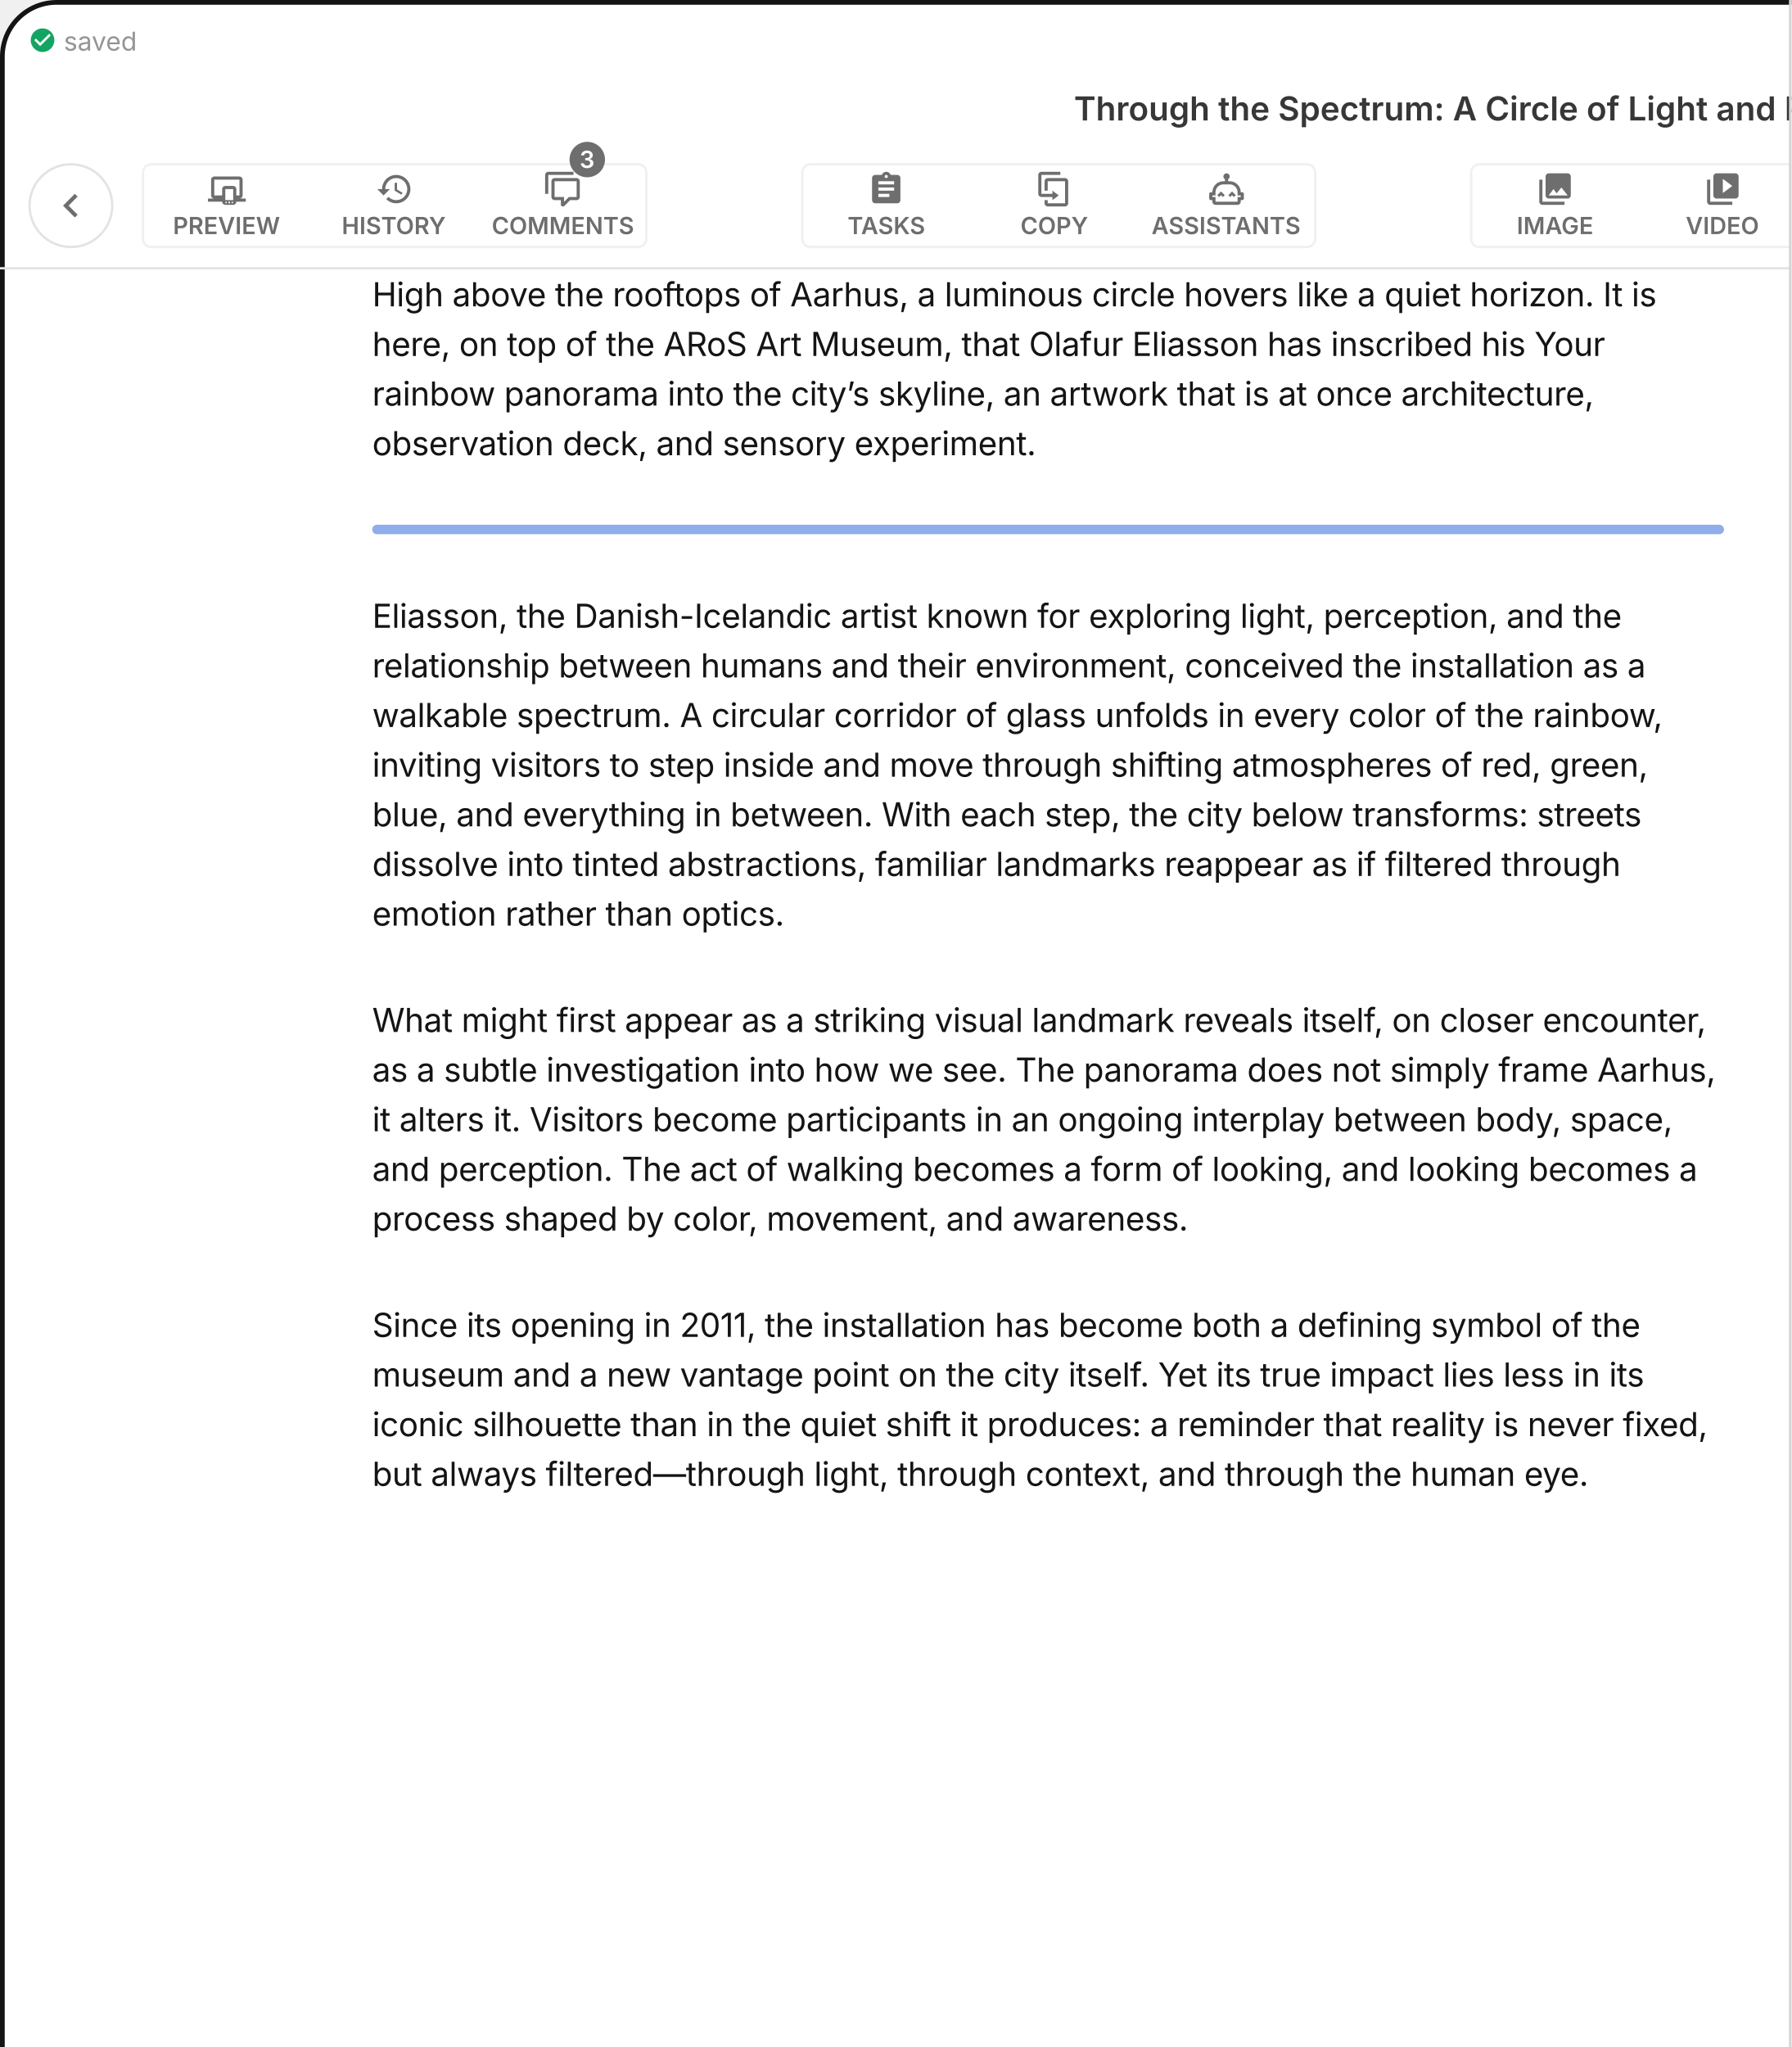
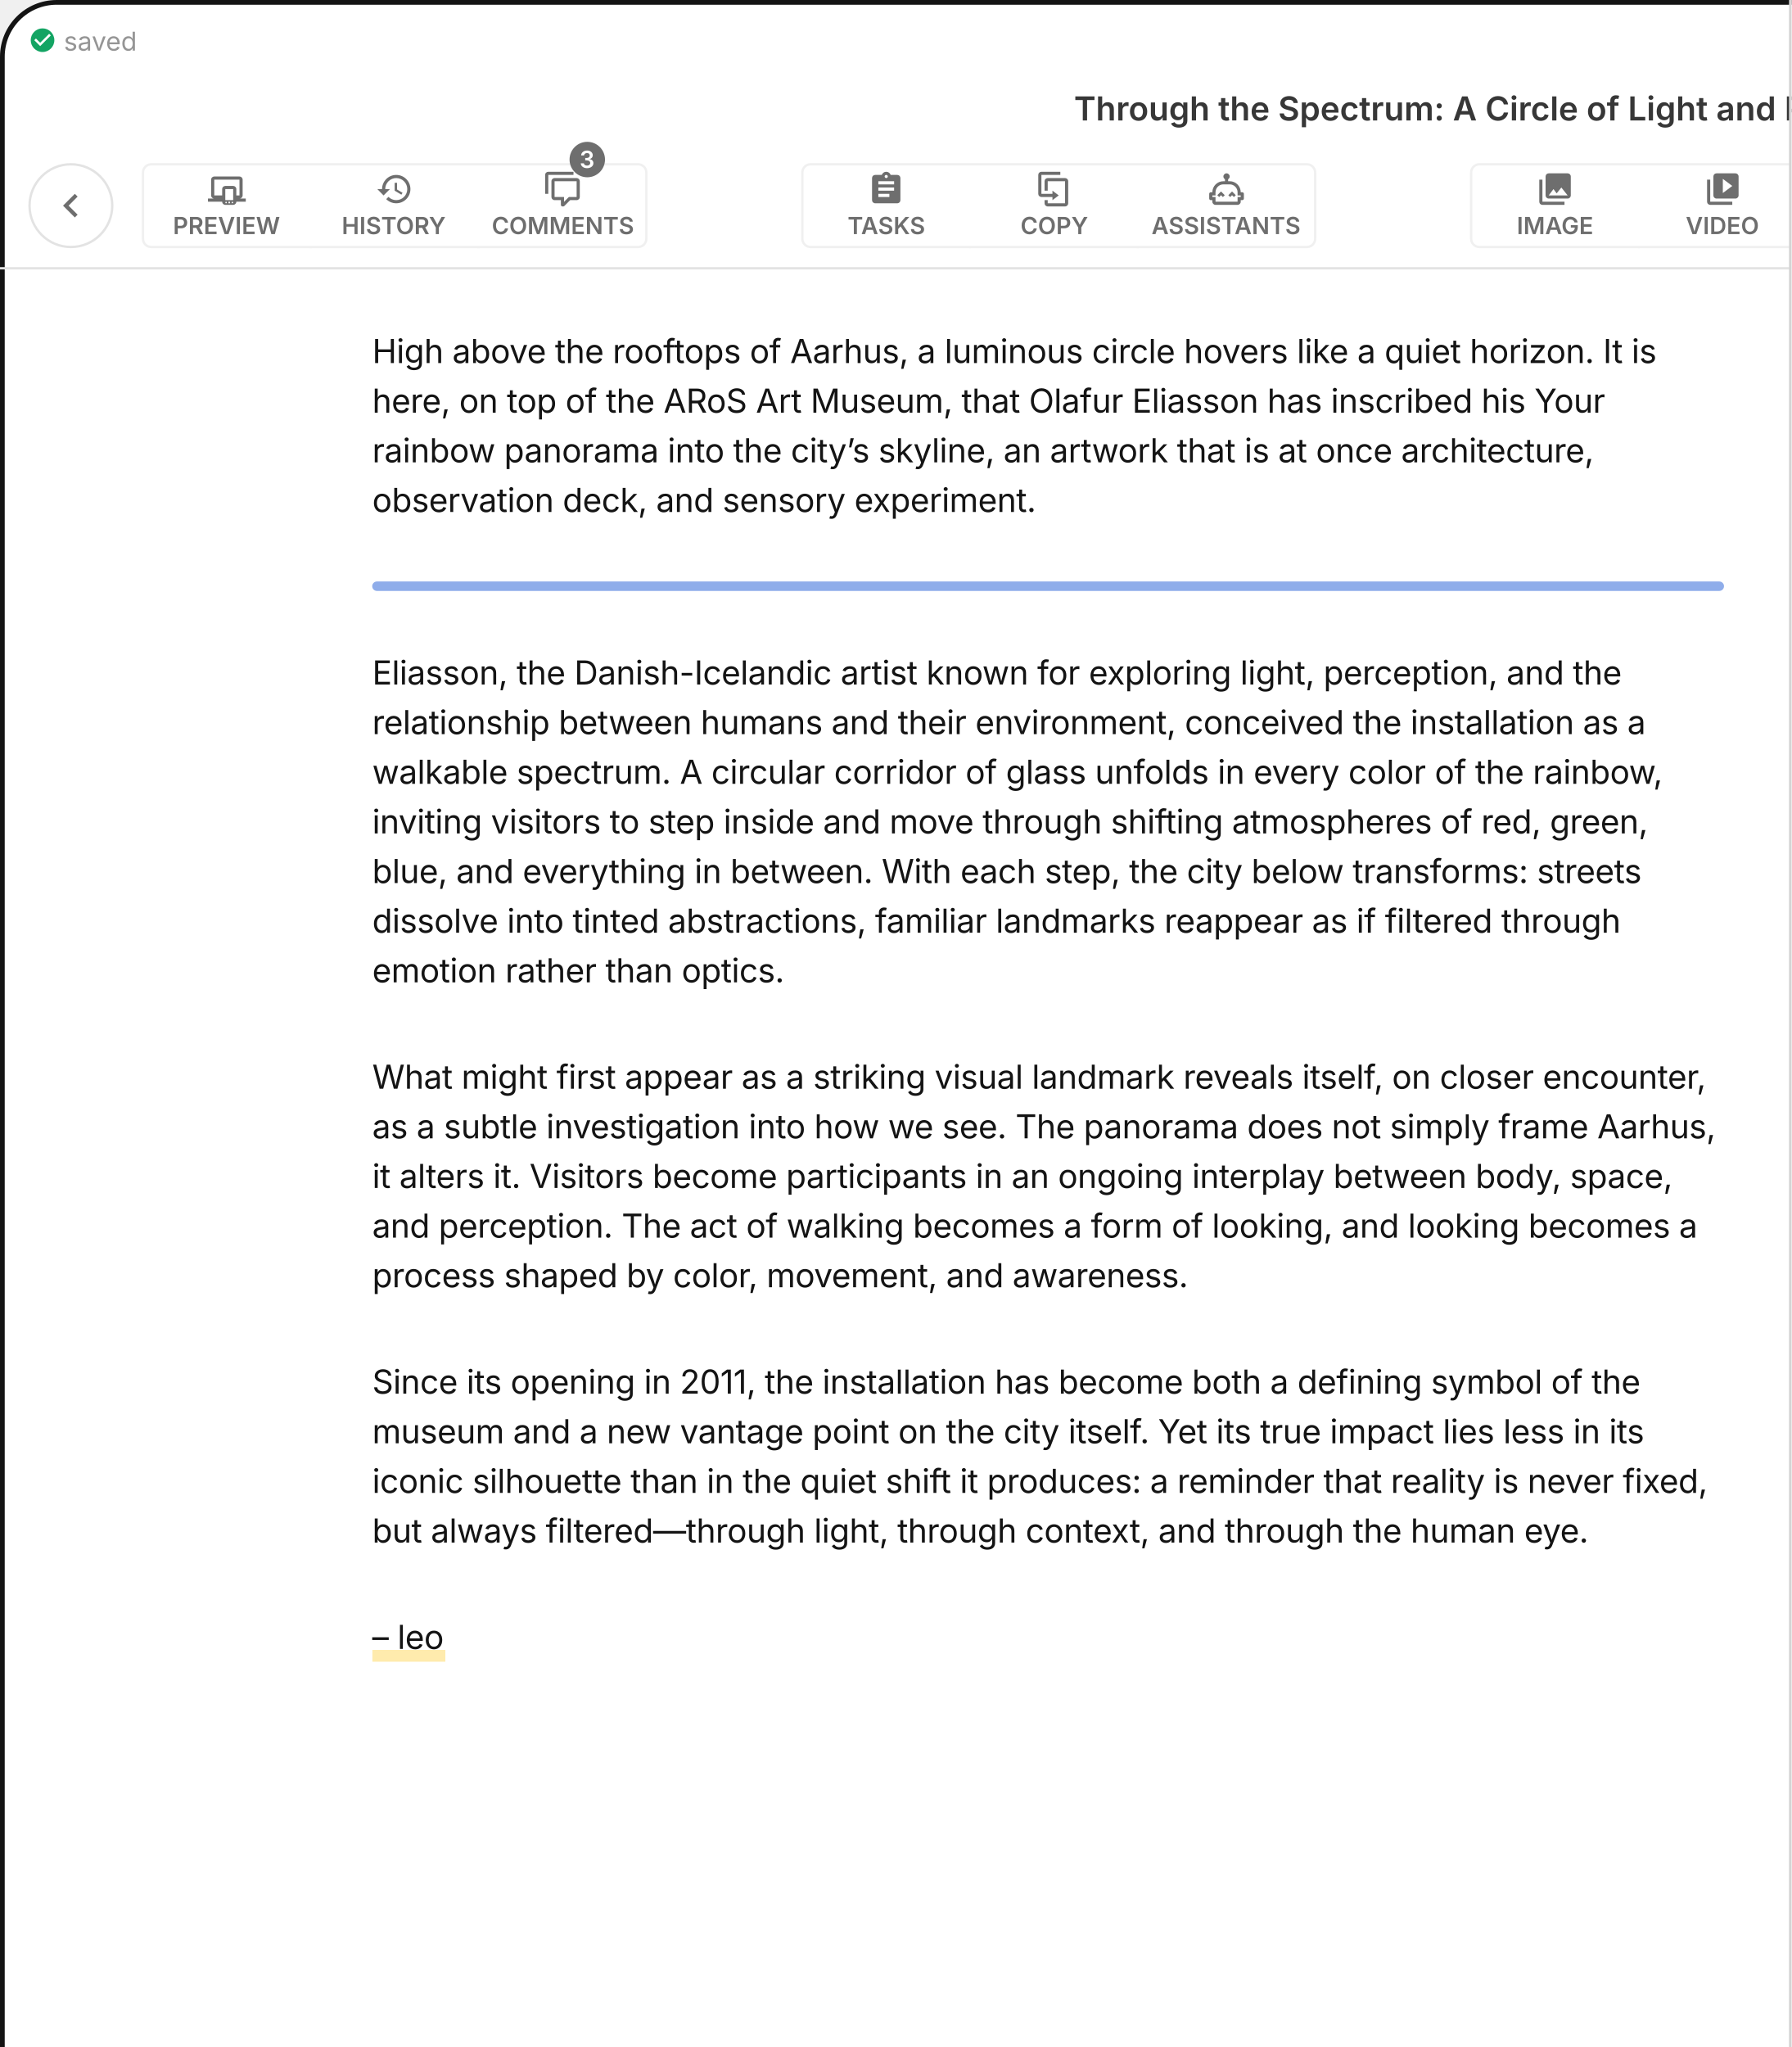
<svg xmlns="http://www.w3.org/2000/svg" width="758" height="866" viewBox="0 0 758 866" fill="none">
  <g clip-path="url(#clip0_4471_58208)">
    <mask id="path-1-inside-1_4471_58208" fill="white">
      <path d="M0 0H758V866H0V0Z" />
    </mask>
    <path d="M24 1H1266C1278.7 1 1289 11.297 1289 24V896C1289 908.703 1278.7 919 1266 919H24C11.297 919 1 908.703 1 896V24C1 11.297 11.297 1 24 1Z" fill="white" />
    <path d="M24 1H1266C1278.7 1 1289 11.297 1289 24V896C1289 908.703 1278.7 919 1266 919H24C11.297 919 1 908.703 1 896V24C1 11.297 11.297 1 24 1Z" stroke="#141414" stroke-width="2" />
    <mask id="path-4-inside-2_4471_58208" fill="white">
      <path d="M0 0H1290V114H0V0Z" />
    </mask>
    <path d="M1290 114V113H0V114V115H1290V114Z" fill="#E3E3E3" mask="url(#path-4-inside-2_4471_58208)" />
    <path d="M18 12C15.25 12 13 14.25 13 17C13 19.75 15.25 22 18 22C20.75 22 23 19.75 23 17C23 14.25 20.75 12 18 12ZM17 19.5L14.5 17L15.205 16.295L17 18.085L20.795 14.29L21.5 15L17 19.5Z" fill="#13A463" />
    <text fill="#141414" fill-opacity="0.45" style="white-space: pre" xml:space="preserve" font-family="SF Pro Text" font-size="11" letter-spacing="0px">
      <tspan x="27" y="21.41">saved</tspan>
    </text>
    <text fill="#141414" fill-opacity="0.85" style="white-space: pre" xml:space="preserve" font-family="SF Pro Text" font-size="14" font-weight="600" letter-spacing="0px">
      <tspan x="454.455" y="50.977">Through the Spectrum: A Circle of Light and Perception</tspan>
    </text>
    <rect x="12.5" y="69.5" width="35" height="35" rx="17.5" fill="white" />
    <rect x="12.5" y="69.5" width="35" height="35" rx="17.5" stroke="#E3E3E3" />
    <path d="M32.842 90.817L29.025 87L32.842 83.175L31.666 82L26.666 87L31.666 92L32.842 90.817Z" fill="#6E6E6E" />
    <g style="mix-blend-mode:darken">
      <mask id="path-11-inside-3_4471_58208" fill="white">
        <path d="M60 73C60 70.791 61.791 69 64 69H132V105H64C61.791 105 60 103.209 60 101V73Z" />
      </mask>
      <path d="M60 73C60 70.791 61.791 69 64 69H132V105H64C61.791 105 60 103.209 60 101V73Z" fill="white" />
      <path d="M59 73C59 70.239 61.239 68 64 68H132V70H64C62.343 70 61 71.343 61 73H59ZM132 106H64C61.239 106 59 103.761 59 101H61C61 102.657 62.343 104 64 104H132V106ZM64 106C61.239 106 59 103.761 59 101V73C59 70.239 61.239 68 64 68V70C62.343 70 61 71.343 61 73V101C61 102.657 62.343 104 64 104V106ZM64 104M132 69V105V69" fill="#F0F0F0" mask="url(#path-11-inside-3_4471_58208)" />
      <path d="M90.667 76V82.667H94V80C94 79.646 94.141 79.307 94.391 79.057C94.641 78.807 94.98 78.667 95.333 78.667H98.667C99.02 78.667 99.359 78.807 99.609 79.057C99.859 79.307 100 79.646 100 80V82.667H101.333V76H90.667ZM88 85.333V84H90.667C90.313 84 89.974 83.859 89.724 83.609C89.474 83.359 89.333 83.02 89.333 82.667V76C89.333 75.646 89.474 75.307 89.724 75.057C89.974 74.807 90.313 74.667 90.667 74.667H101.333C101.687 74.667 102.026 74.807 102.276 75.057C102.526 75.307 102.667 75.646 102.667 76V82.667C102.667 83.02 102.526 83.359 102.276 83.609C102.026 83.859 101.687 84 101.333 84H104V85.333H100C100 86.073 99.4 86.667 98.667 86.667H95.333C94.98 86.667 94.641 86.526 94.391 86.276C94.141 86.026 94 85.687 94 85.333H88ZM95.667 85.333C95.578 85.333 95.493 85.368 95.431 85.431C95.368 85.493 95.333 85.578 95.333 85.667C95.333 85.755 95.368 85.84 95.431 85.902C95.493 85.965 95.578 86 95.667 86C95.755 86 95.84 85.965 95.902 85.902C95.965 85.84 96 85.755 96 85.667C96 85.578 95.965 85.493 95.902 85.431C95.84 85.368 95.755 85.333 95.667 85.333ZM98.333 85.333C98.245 85.333 98.16 85.368 98.098 85.431C98.035 85.493 98 85.578 98 85.667C98 85.755 98.035 85.84 98.098 85.902C98.16 85.965 98.245 86 98.333 86C98.422 86 98.507 85.965 98.569 85.902C98.632 85.84 98.667 85.755 98.667 85.667C98.667 85.578 98.632 85.493 98.569 85.431C98.507 85.368 98.422 85.333 98.333 85.333ZM96.667 85.333V86H97.333V85.333H96.667ZM95.333 80V84.667H98.667V80H95.333Z" fill="#6E6E6E" />
      <text fill="#6E6E6E" style="white-space: pre" xml:space="preserve" font-family="SF Pro Text" font-size="10" font-weight="600" letter-spacing="0px">
        <tspan x="73.188" y="99.055">PREVIEW</tspan>
      </text>
    </g>
    <g style="mix-blend-mode:darken">
      <mask id="path-15-inside-4_4471_58208" fill="white">
        <path d="M131 69H203V105H131V69Z" />
      </mask>
      <path d="M131 69H203V105H131V69Z" fill="white" />
      <path d="M131 69V70H203V69V68H131V69ZM203 105V104H131V105V106H203V105Z" fill="#F0F0F0" mask="url(#path-15-inside-4_4471_58208)" />
      <path d="M168 77.333H167V80.667L169.853 82.36L170.333 81.553L168 80.167V77.333ZM167.667 74C166.075 74 164.549 74.632 163.424 75.757C162.299 76.883 161.667 78.409 161.667 80H159.667L162.307 82.687L165 80H163C163 78.762 163.492 77.575 164.367 76.7C165.242 75.825 166.429 75.333 167.667 75.333C168.904 75.333 170.091 75.825 170.966 76.7C171.842 77.575 172.333 78.762 172.333 80C172.333 81.238 171.842 82.425 170.966 83.3C170.091 84.175 168.904 84.667 167.667 84.667C166.38 84.667 165.213 84.14 164.373 83.293L163.427 84.24C164.513 85.333 166 86 167.667 86C169.258 86 170.784 85.368 171.909 84.243C173.034 83.117 173.667 81.591 173.667 80C173.667 78.409 173.034 76.883 171.909 75.757C170.784 74.632 169.258 74 167.667 74Z" fill="#6E6E6E" />
      <text fill="#6E6E6E" style="white-space: pre" xml:space="preserve" font-family="SF Pro Text" font-size="10" font-weight="600" letter-spacing="0px">
        <tspan x="144.588" y="99.055">HISTORY</tspan>
      </text>
    </g>
    <g style="mix-blend-mode:darken">
      <mask id="path-19-inside-5_4471_58208" fill="white">
        <path d="M202 69H270C272.209 69 274 70.791 274 73V101C274 103.209 272.209 105 270 105H202V69Z" />
      </mask>
      <path d="M202 69H270C272.209 69 274 70.791 274 73V101C274 103.209 272.209 105 270 105H202V69Z" fill="white" />
      <path d="M202 68H270C272.761 68 275 70.239 275 73H273C273 71.343 271.657 70 270 70H202V68ZM275 101C275 103.761 272.761 106 270 106H202V104H270C271.657 104 273 102.657 273 101H275ZM273 101M202 105V69V105M270 68C272.761 68 275 70.239 275 73V101C275 103.761 272.761 106 270 106V104C271.657 104 273 102.657 273 101V73C273 71.343 271.657 70 270 70V68Z" fill="#F0F0F0" mask="url(#path-19-inside-5_4471_58208)" />
      <g clip-path="url(#clip1_4471_58208)">
        <path d="M238 87.333C237.823 87.333 237.653 87.263 237.528 87.138C237.403 87.013 237.333 86.844 237.333 86.667V84.667H234.667C234.313 84.667 233.974 84.526 233.724 84.276C233.474 84.026 233.333 83.687 233.333 83.333V76.667C233.333 75.927 233.933 75.333 234.667 75.333H244C244.353 75.333 244.693 75.474 244.943 75.724C245.193 75.974 245.333 76.313 245.333 76.667V83.333C245.333 83.687 245.193 84.026 244.943 84.276C244.693 84.526 244.353 84.667 244 84.667H241.267L238.8 87.14C238.667 87.267 238.5 87.333 238.333 87.333H238ZM238.667 83.333V85.387L240.72 83.333H244V76.667H234.667V83.333H238.667ZM232 82H230.667V74C230.667 73.646 230.807 73.307 231.057 73.057C231.307 72.807 231.646 72.667 232 72.667H242.667V74H232V82Z" fill="#6E6E6E" />
      </g>
      <text fill="#6E6E6E" style="white-space: pre" xml:space="preserve" font-family="SF Pro Text" font-size="10" font-weight="600" letter-spacing="0px">
        <tspan x="208.073" y="99.055">COMMENTS</tspan>
      </text>
      <g clip-path="url(#clip2_4471_58208)">
        <path d="M241 67.5C241 63.358 244.358 60 248.5 60C252.642 60 256 63.358 256 67.5C256 71.642 252.642 75 248.5 75C244.358 75 241 71.642 241 67.5Z" fill="#6E6E6E" />
        <text fill="white" style="white-space: pre" xml:space="preserve" font-family="SF Pro Text" font-size="10" font-weight="600" letter-spacing="0.4px">
          <tspan x="245.229" y="71.055">3</tspan>
        </text>
      </g>
    </g>
    <g style="mix-blend-mode:darken">
      <mask id="path-25-inside-6_4471_58208" fill="white">
        <path d="M339 73C339 70.791 340.791 69 343 69H411V105H343C340.791 105 339 103.209 339 101V73Z" />
      </mask>
      <path d="M339 73C339 70.791 340.791 69 343 69H411V105H343C340.791 105 339 103.209 339 101V73Z" fill="white" />
      <path d="M338 73C338 70.239 340.239 68 343 68H411V70H343C341.343 70 340 71.343 340 73H338ZM411 106H343C340.239 106 338 103.761 338 101H340C340 102.657 341.343 104 343 104H411V106ZM343 106C340.239 106 338 103.761 338 101V73C338 70.239 340.239 68 343 68V70C341.343 70 340 71.343 340 73V101C340 102.657 341.343 104 343 104V106ZM343 104M411 69V105V69" fill="#F0F0F0" mask="url(#path-25-inside-6_4471_58208)" />
      <path d="M378.333 78H371.667V76.667H378.333V78ZM378.333 80.667H371.667V79.333H378.333V80.667ZM376.333 83.333H371.667V82H376.333V83.333ZM375 74C375.177 74 375.346 74.07 375.471 74.195C375.596 74.32 375.667 74.49 375.667 74.667C375.667 74.844 375.596 75.013 375.471 75.138C375.346 75.263 375.177 75.333 375 75.333C374.823 75.333 374.654 75.263 374.529 75.138C374.404 75.013 374.333 74.844 374.333 74.667C374.333 74.49 374.404 74.32 374.529 74.195C374.654 74.07 374.823 74 375 74ZM379.667 74H376.88C376.6 73.227 375.867 72.667 375 72.667C374.133 72.667 373.4 73.227 373.12 74H370.333C369.98 74 369.641 74.141 369.391 74.391C369.14 74.641 369 74.98 369 75.333V84.667C369 85.02 369.14 85.359 369.391 85.609C369.641 85.859 369.98 86 370.333 86H379.667C380.02 86 380.359 85.859 380.609 85.609C380.86 85.359 381 85.02 381 84.667V75.333C381 74.98 380.86 74.641 380.609 74.391C380.359 74.141 380.02 74 379.667 74Z" fill="#6E6E6E" />
      <text fill="#6E6E6E" style="white-space: pre" xml:space="preserve" font-family="SF Pro Text" font-size="10" font-weight="600" letter-spacing="0px">
        <tspan x="358.638" y="99.055">TASKS</tspan>
      </text>
    </g>
    <g style="mix-blend-mode:darken">
      <mask id="path-29-inside-7_4471_58208" fill="white">
        <path d="M410 69H482V105H410V69Z" />
      </mask>
      <path d="M410 69H482V105H410V69Z" fill="white" />
      <path d="M410 69V70H482V69V68H410V69ZM482 105V104H410V105V106H482V105Z" fill="#F0F0F0" mask="url(#path-29-inside-7_4471_58208)" />
      <path d="M445.333 83.333H440.667C440.313 83.333 439.974 83.193 439.724 82.943C439.474 82.693 439.333 82.354 439.333 82V74C439.333 73.646 439.474 73.307 439.724 73.057C439.974 72.807 440.313 72.667 440.667 72.667H448.667V74H440.667V82H445.333V80.667L448 82.667L445.333 84.667V83.333ZM450.667 86V76.667H443.333V80.667H442V76.667C442 76.313 442.141 75.974 442.391 75.724C442.641 75.474 442.98 75.333 443.333 75.333H450.667C451.02 75.333 451.36 75.474 451.61 75.724C451.86 75.974 452 76.313 452 76.667V86C452 86.354 451.86 86.693 451.61 86.943C451.36 87.193 451.02 87.333 450.667 87.333H443.333C442.98 87.333 442.641 87.193 442.391 86.943C442.141 86.693 442 86.354 442 86V84.667H443.333V86H450.667Z" fill="#6E6E6E" />
      <text fill="#6E6E6E" style="white-space: pre" xml:space="preserve" font-family="SF Pro Text" font-size="10" font-weight="600" letter-spacing="0px">
        <tspan x="431.806" y="99.055">COPY</tspan>
      </text>
    </g>
    <g style="mix-blend-mode:darken">
      <mask id="path-33-inside-8_4471_58208" fill="white">
        <path d="M481 69H553C555.209 69 557 70.791 557 73V101C557 103.209 555.209 105 553 105H481V69Z" />
      </mask>
      <path d="M481 69H553C555.209 69 557 70.791 557 73V101C557 103.209 555.209 105 553 105H481V69Z" fill="white" />
      <path d="M481 68H553C555.761 68 558 70.239 558 73H556C556 71.343 554.657 70 553 70H481V68ZM558 101C558 103.761 555.761 106 553 106H481V104H553C554.657 104 556 102.657 556 101H558ZM556 101M481 105V69V105M553 68C555.761 68 558 70.239 558 73V101C558 103.761 555.761 106 553 106V104C554.657 104 556 102.657 556 101V73C556 71.343 554.657 70 553 70V68Z" fill="#F0F0F0" mask="url(#path-33-inside-8_4471_58208)" />
      <path d="M525.667 81.333H525C525 78.753 522.913 76.667 520.333 76.667H519.667V75.82C520.067 75.593 520.333 75.16 520.333 74.667C520.333 73.933 519.74 73.333 519 73.333C518.26 73.333 517.667 73.933 517.667 74.667C517.667 75.16 517.933 75.593 518.333 75.82V76.667H517.667C515.087 76.667 513 78.753 513 81.333H512.333C511.967 81.333 511.667 81.633 511.667 82V84C511.667 84.367 511.967 84.667 512.333 84.667H513V85.333C513 86.073 513.6 86.667 514.333 86.667H523.667C524.407 86.667 525 86.073 525 85.333V84.667H525.667C526.033 84.667 526.333 84.367 526.333 84V82C526.333 81.633 526.033 81.333 525.667 81.333ZM525 83.333H523.667V85.333H514.333V83.333H513V82.667H514.333V81.333C514.333 79.493 515.827 78 517.667 78H520.333C522.173 78 523.667 79.493 523.667 81.333V82.667H525V83.333ZM516.667 81L518.24 82.573L517.453 83.36L516.667 82.573L515.88 83.36L515.093 82.573L516.667 81ZM521.333 81L522.907 82.573L522.12 83.36L521.333 82.573L520.547 83.36L519.76 82.573L521.333 81Z" fill="#6E6E6E" />
      <text fill="#6E6E6E" style="white-space: pre" xml:space="preserve" font-family="SF Pro Text" font-size="10" font-weight="600" letter-spacing="0px">
        <tspan x="487.262" y="99.055">ASSISTANTS</tspan>
      </text>
    </g>
    <g style="mix-blend-mode:darken">
      <mask id="path-37-inside-9_4471_58208" fill="white">
        <path d="M622 73C622 70.791 623.791 69 626 69H694V105H626C623.791 105 622 103.209 622 101V73Z" />
      </mask>
      <path d="M622 73C622 70.791 623.791 69 626 69H694V105H626C623.791 105 622 103.209 622 101V73Z" fill="white" />
      <path d="M621 73C621 70.239 623.239 68 626 68H694V70H626C624.343 70 623 71.343 623 73H621ZM694 106H626C623.239 106 621 103.761 621 101H623C623 102.657 624.343 104 626 104H694V106ZM626 106C623.239 106 621 103.761 621 101V73C621 70.239 623.239 68 626 68V70C624.343 70 623 71.343 623 73V101C623 102.657 624.343 104 626 104V106ZM626 104M694 69V105V69" fill="#F0F0F0" mask="url(#path-37-inside-9_4471_58208)" />
      <path d="M664.667 82.667V74.667C664.667 74.313 664.526 73.974 664.276 73.724C664.026 73.474 663.687 73.333 663.333 73.333H655.333C654.98 73.333 654.641 73.474 654.391 73.724C654.141 73.974 654 74.313 654 74.667V82.667C654 83.02 654.141 83.359 654.391 83.609C654.641 83.859 654.98 84 655.333 84H663.333C663.687 84 664.026 83.859 664.276 83.609C664.526 83.359 664.667 83.02 664.667 82.667ZM657.333 80L658.687 81.807L660.667 79.333L663.333 82.667H655.333L657.333 80ZM651.333 76V85.333C651.333 85.687 651.474 86.026 651.724 86.276C651.974 86.526 652.313 86.667 652.667 86.667H662V85.333H652.667V76" fill="#6E6E6E" />
      <text fill="#6E6E6E" style="white-space: pre" xml:space="preserve" font-family="SF Pro Text" font-size="10" font-weight="600" letter-spacing="0px">
        <tspan x="641.799" y="99.055">IMAGE</tspan>
      </text>
    </g>
    <g style="mix-blend-mode:darken">
      <mask id="path-41-inside-10_4471_58208" fill="white">
        <path d="M693 69H765V105H693V69Z" />
      </mask>
      <path d="M693 69H765V105H693V69Z" fill="white" />
      <path d="M693 69V70H765V69V68H693V69ZM765 105V104H693V105V106H765V105Z" fill="#F0F0F0" mask="url(#path-41-inside-10_4471_58208)" />
      <path d="M723.667 76H722.333V85.333C722.333 85.687 722.474 86.026 722.724 86.276C722.974 86.526 723.313 86.667 723.667 86.667H733V85.333H723.667V76ZM734.333 73.333H726.333C725.98 73.333 725.641 73.474 725.391 73.724C725.141 73.974 725 74.313 725 74.667V82.667C725 83.02 725.141 83.359 725.391 83.609C725.641 83.859 725.98 84 726.333 84H734.333C734.687 84 735.026 83.859 735.276 83.609C735.526 83.359 735.667 83.02 735.667 82.667V74.667C735.667 74.313 735.526 73.974 735.276 73.724C735.026 73.474 734.687 73.333 734.333 73.333ZM729 81.667V75.667L733 78.667L729 81.667Z" fill="#6E6E6E" />
      <text fill="#6E6E6E" style="white-space: pre" xml:space="preserve" font-family="SF Pro Text" font-size="10" font-weight="600" letter-spacing="0px">
        <tspan x="713.312" y="99.055">VIDEO</tspan>
      </text>
    </g>
    <text fill="#141414" style="white-space: pre" xml:space="preserve" font-family="Inter" font-size="14" letter-spacing="-0.01em">
-       <tspan x="157.5" y="129.591">High above the rooftops of Aarhus, a luminous circle hovers like a quiet horizon. It is </tspan>
-       <tspan x="157.5" y="150.591">here, on top of the ARoS Art Museum, that Olafur Eliasson has inscribed his Your </tspan>
-       <tspan x="157.5" y="171.591">rainbow panorama into the city’s skyline, an artwork that is at once architecture, </tspan>
-       <tspan x="157.5" y="192.591">observation deck, and sensory experiment.</tspan>
+       <tspan x="157.5" y="153.591">High above the rooftops of Aarhus, a luminous circle hovers like a quiet horizon. It is </tspan>
+       <tspan x="157.5" y="174.591">here, on top of the ARoS Art Museum, that Olafur Eliasson has inscribed his Your </tspan>
+       <tspan x="157.5" y="195.591">rainbow panorama into the city’s skyline, an artwork that is at once architecture, </tspan>
+       <tspan x="157.5" y="216.591">observation deck, and sensory experiment.</tspan>
    </text>
-     <path d="M157.5 224C157.5 222.895 158.395 222 159.5 222H727.5C728.605 222 729.5 222.895 729.5 224C729.5 225.105 728.605 226 727.5 226H159.5C158.395 226 157.5 225.105 157.5 224Z" fill="#8FADEA" />
+     <path d="M157.5 248C157.5 246.895 158.395 246 159.5 246H727.5C728.605 246 729.5 246.895 729.5 248C729.5 249.105 728.605 250 727.5 250H159.5C158.395 250 157.5 249.105 157.5 248Z" fill="#8FADEA" />
    <text fill="#141414" style="white-space: pre" xml:space="preserve" font-family="Inter" font-size="14" letter-spacing="-0.01em">
-       <tspan x="157.5" y="265.591">Eliasson, the Danish-Icelandic artist known for exploring light, perception, and the </tspan>
-       <tspan x="157.5" y="286.591">relationship between humans and their environment, conceived the installation as a </tspan>
-       <tspan x="157.5" y="307.591">walkable spectrum. A circular corridor of glass unfolds in every color of the rainbow, </tspan>
-       <tspan x="157.5" y="328.591">inviting visitors to step inside and move through shifting atmospheres of red, green, </tspan>
-       <tspan x="157.5" y="349.591">blue, and everything in between. With each step, the city below transforms: streets </tspan>
-       <tspan x="157.5" y="370.591">dissolve into tinted abstractions, familiar landmarks reappear as if filtered through </tspan>
-       <tspan x="157.5" y="391.591">emotion rather than optics.</tspan>
+       <tspan x="157.5" y="289.591">Eliasson, the Danish-Icelandic artist known for exploring light, perception, and the </tspan>
+       <tspan x="157.5" y="310.591">relationship between humans and their environment, conceived the installation as a </tspan>
+       <tspan x="157.5" y="331.591">walkable spectrum. A circular corridor of glass unfolds in every color of the rainbow, </tspan>
+       <tspan x="157.5" y="352.591">inviting visitors to step inside and move through shifting atmospheres of red, green, </tspan>
+       <tspan x="157.5" y="373.591">blue, and everything in between. With each step, the city below transforms: streets </tspan>
+       <tspan x="157.5" y="394.591">dissolve into tinted abstractions, familiar landmarks reappear as if filtered through </tspan>
+       <tspan x="157.5" y="415.591">emotion rather than optics.</tspan>
    </text>
    <text fill="#141414" style="white-space: pre" xml:space="preserve" font-family="Inter" font-size="14" letter-spacing="-0.01em">
-       <tspan x="157.5" y="436.591">What might first appear as a striking visual landmark reveals itself, on closer encounter, </tspan>
-       <tspan x="157.5" y="457.591">as a subtle investigation into how we see. The panorama does not simply frame Aarhus, </tspan>
-       <tspan x="157.5" y="478.591">it alters it. Visitors become participants in an ongoing interplay between body, space, </tspan>
-       <tspan x="157.5" y="499.591">and perception. The act of walking becomes a form of looking, and looking becomes a </tspan>
-       <tspan x="157.5" y="520.591">process shaped by color, movement, and awareness.</tspan>
+       <tspan x="157.5" y="460.591">What might first appear as a striking visual landmark reveals itself, on closer encounter, </tspan>
+       <tspan x="157.5" y="481.591">as a subtle investigation into how we see. The panorama does not simply frame Aarhus, </tspan>
+       <tspan x="157.5" y="502.591">it alters it. Visitors become participants in an ongoing interplay between body, space, </tspan>
+       <tspan x="157.5" y="523.591">and perception. The act of walking becomes a form of looking, and looking becomes a </tspan>
+       <tspan x="157.5" y="544.591">process shaped by color, movement, and awareness.</tspan>
    </text>
    <text fill="#141414" style="white-space: pre" xml:space="preserve" font-family="Inter" font-size="14" letter-spacing="-0.01em">
-       <tspan x="157.5" y="565.591">Since its opening in 2011, the installation has become both a defining symbol of the </tspan>
-       <tspan x="157.5" y="586.591">museum and a new vantage point on the city itself. Yet its true impact lies less in its </tspan>
-       <tspan x="157.5" y="607.591">iconic silhouette than in the quiet shift it produces: a reminder that reality is never fixed, </tspan>
-       <tspan x="157.5" y="628.591">but always filtered—through light, through context, and through the human eye.</tspan>
+       <tspan x="157.5" y="589.591">Since its opening in 2011, the installation has become both a defining symbol of the </tspan>
+       <tspan x="157.5" y="610.591">museum and a new vantage point on the city itself. Yet its true impact lies less in its </tspan>
+       <tspan x="157.5" y="631.591">iconic silhouette than in the quiet shift it produces: a reminder that reality is never fixed, </tspan>
+       <tspan x="157.5" y="652.591">but always filtered—through light, through context, and through the human eye.</tspan>
+     </text>
+     <mask id="path-50-inside-11_4471_58208" fill="white">
+       <path d="M157.5 682H188.5V703H157.5V682Z" />
+     </mask>
+     <path d="M188.5 703V698H157.5V703V708H188.5V703Z" fill="#FFEBAD" mask="url(#path-50-inside-11_4471_58208)" />
+     <text fill="#141414" style="white-space: pre" xml:space="preserve" font-family="Inter" font-size="14" letter-spacing="-0.01em">
+       <tspan x="157.5" y="697.591">– leo</tspan>
    </text>
  </g>
  <path d="M758 0H757V866H758H759V0H758Z" fill="#D4D4D4" mask="url(#path-1-inside-1_4471_58208)" />
  <defs>
    <clipPath id="clip0_4471_58208">
      <path d="M0 0H758V866H0V0Z" fill="white" />
    </clipPath>
    <clipPath id="clip1_4471_58208">
      <rect width="16" height="16" fill="white" transform="translate(230 72)" />
    </clipPath>
    <clipPath id="clip2_4471_58208">
      <rect width="15" height="15" fill="white" transform="translate(241 60)" />
    </clipPath>
  </defs>
</svg>
